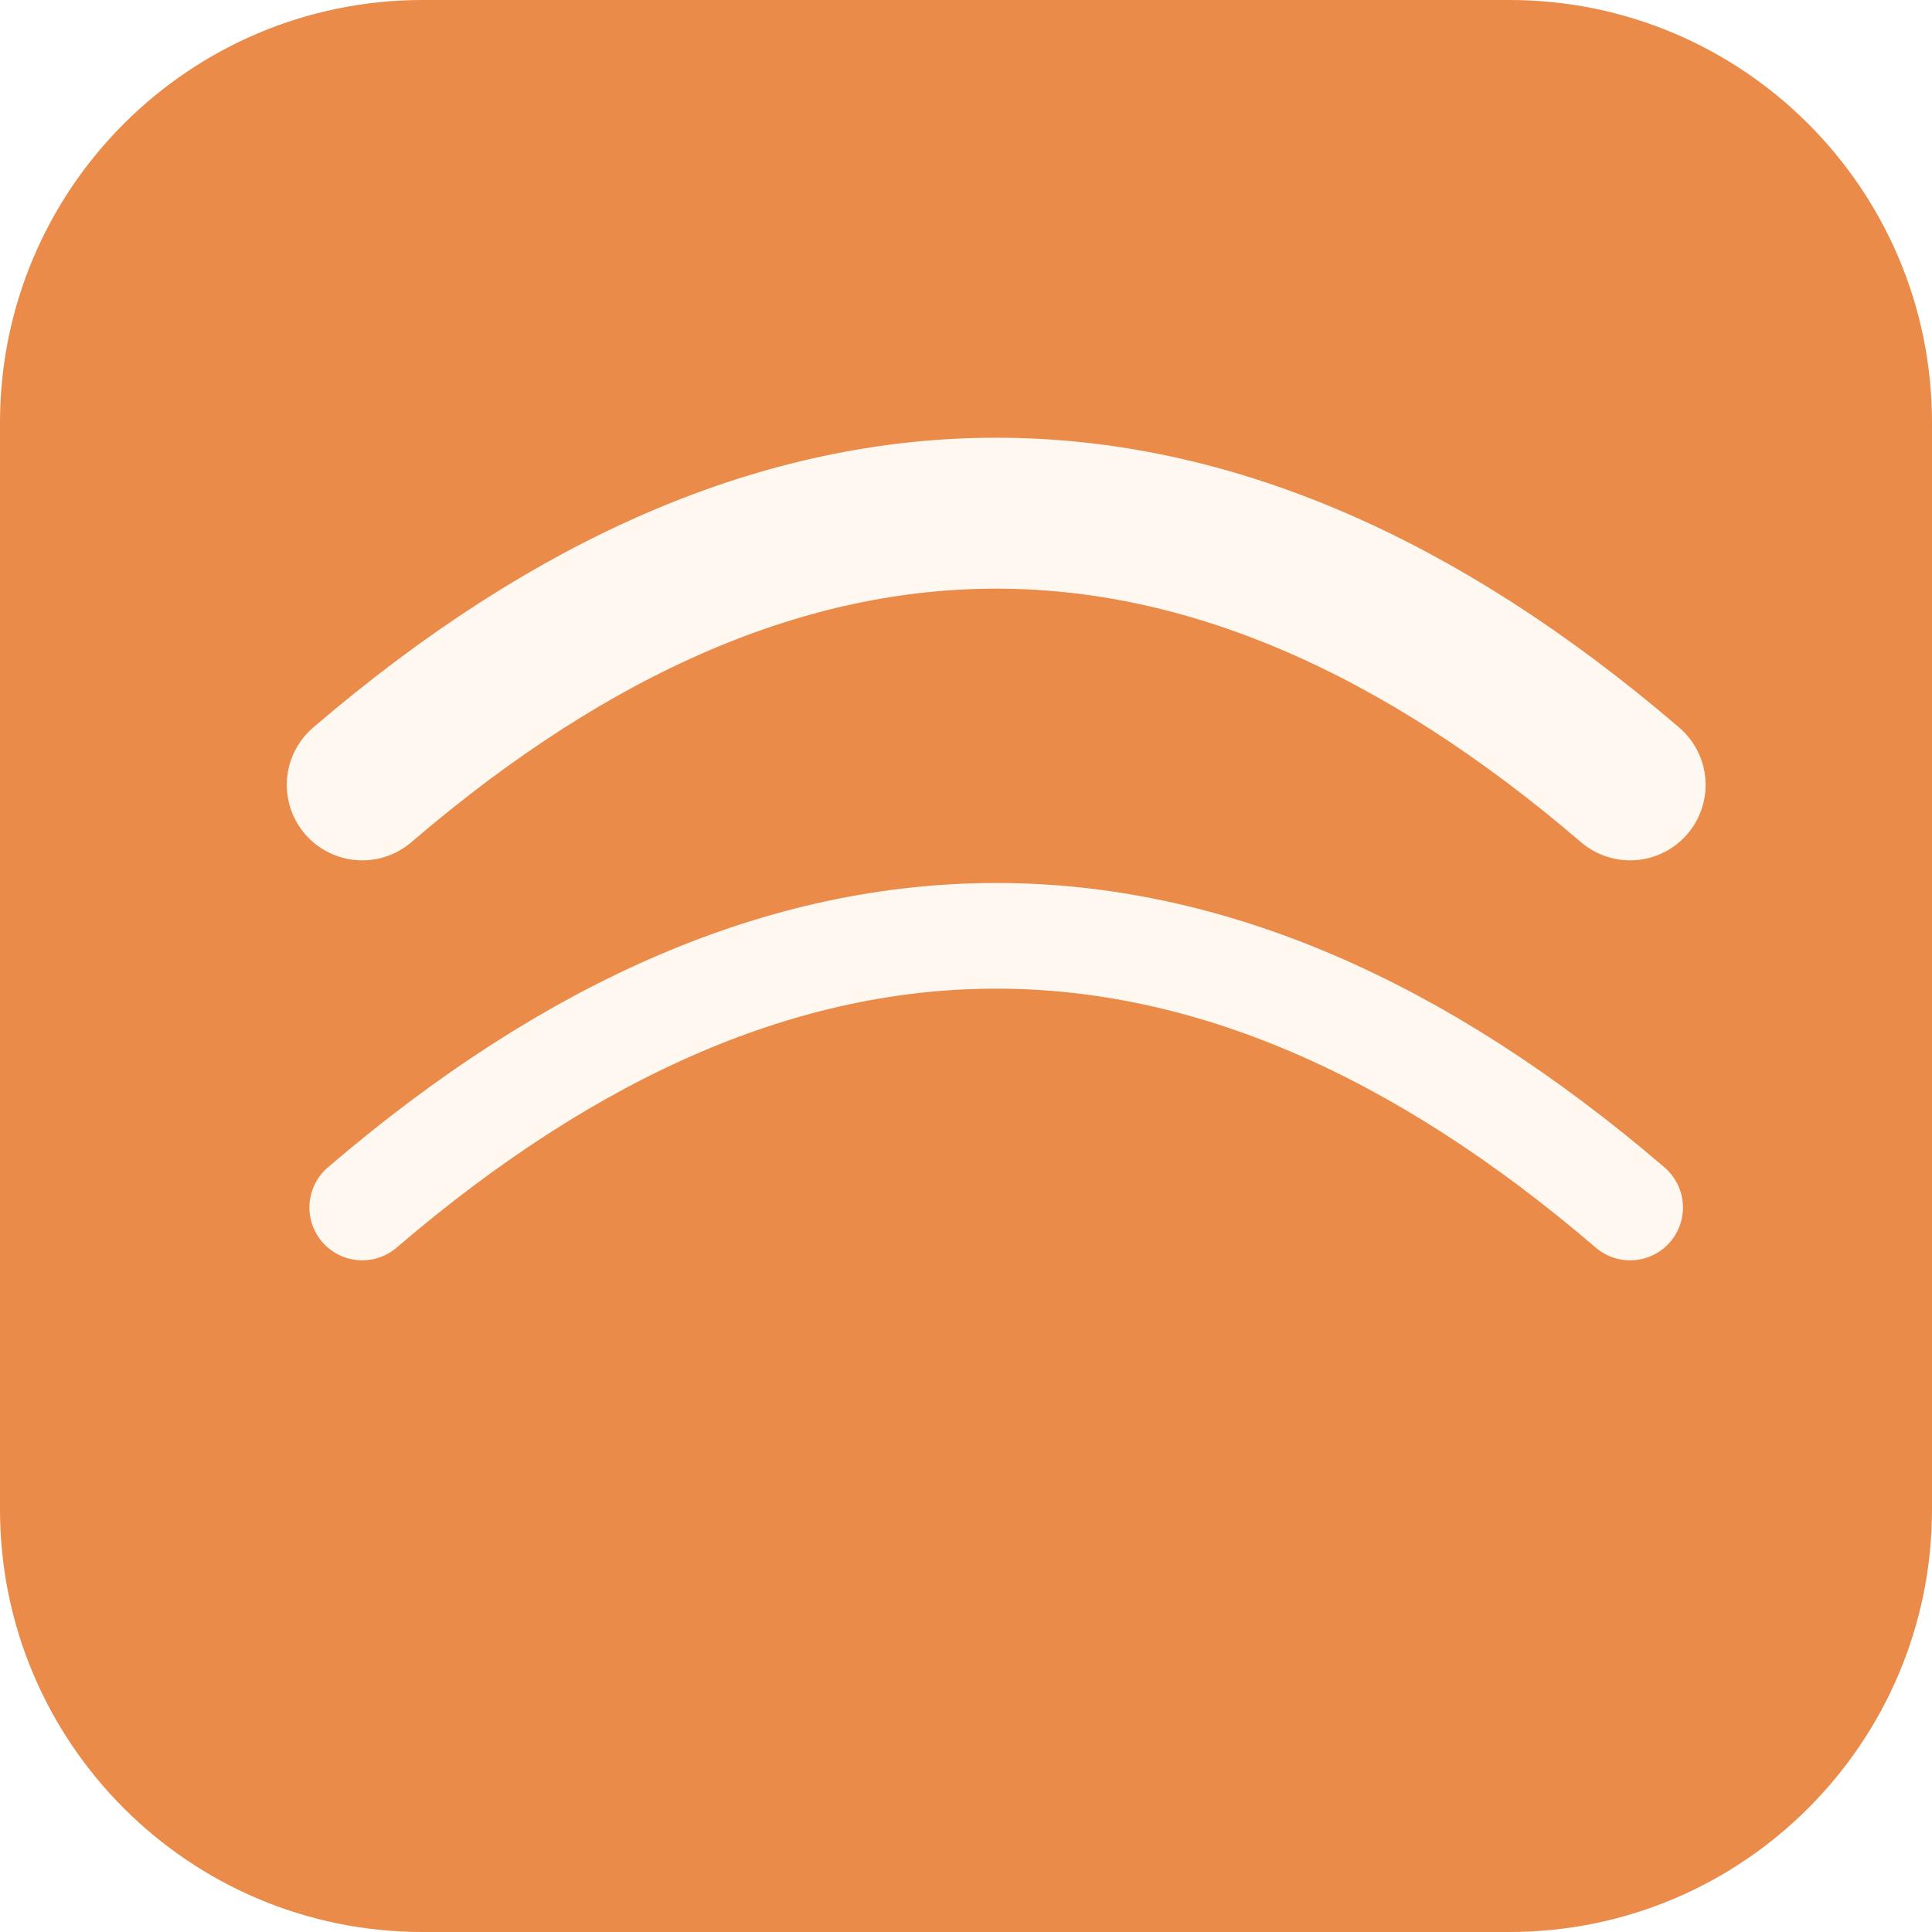
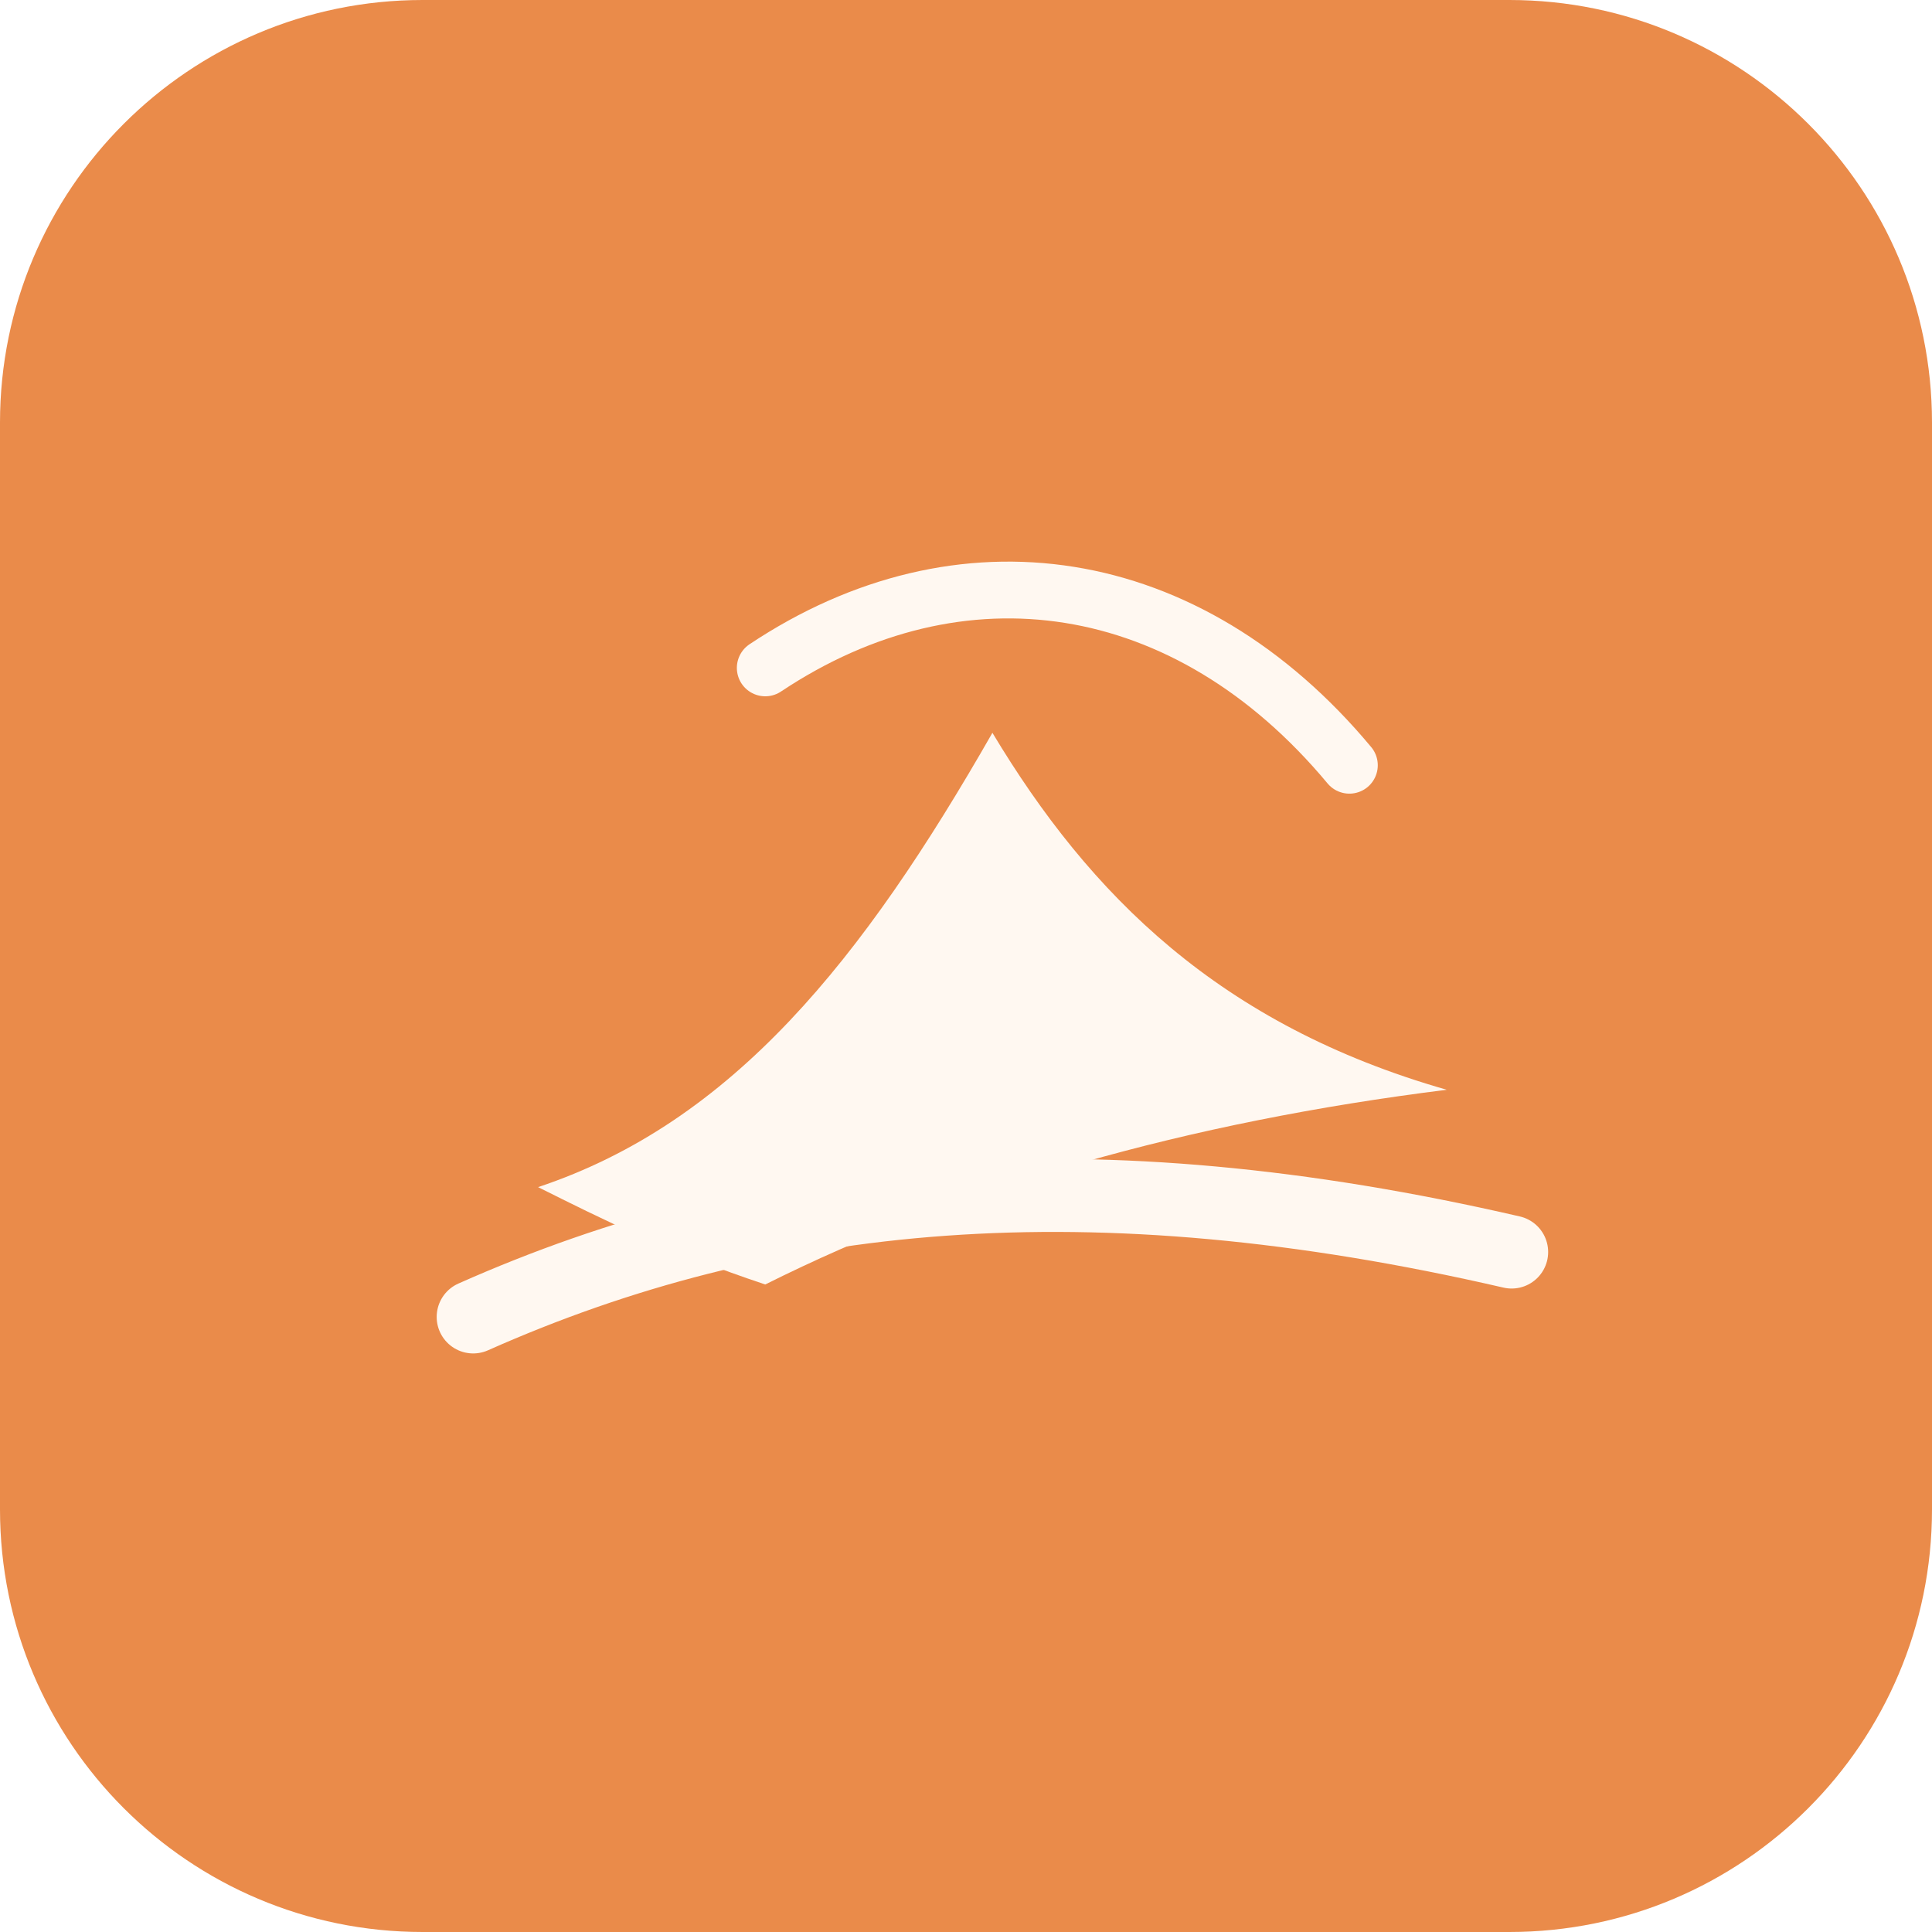
<svg xmlns="http://www.w3.org/2000/svg" viewBox="0 0 512 512">
  <rect width="512" height="512" rx="112" fill="#ea8b4a" />
-   <g fill="none" stroke="#fff8f1" stroke-linecap="round" stroke-linejoin="round">
-     <path d="M96 208c112-96 224-96 336 0" stroke-width="40" />
-     <path d="M96 320c112-96 224-96 336 0" stroke-width="28" />
+   <g transform="translate(48,48) scale(4.3)">
+     <g fill="#fff8f1" stroke="none">
+       <path d="M22 62 C34 58, 42 48, 50 34 C56 44, 64 52, 78 56 C62 58, 48 62, 36 68 C30 66, 26 64, 22 62 Z" />
+     </g>
+     <g fill="none" stroke="#fff8f1" stroke-linecap="round" stroke-linejoin="round">
+       <path d="M36 30 C48 22, 62 24, 72 36" stroke-width="3.5" />
+       <path d="M18 70 C36 62, 56 60, 82 66" stroke-width="4.5" />
+     </g>
  </g>
</svg>
